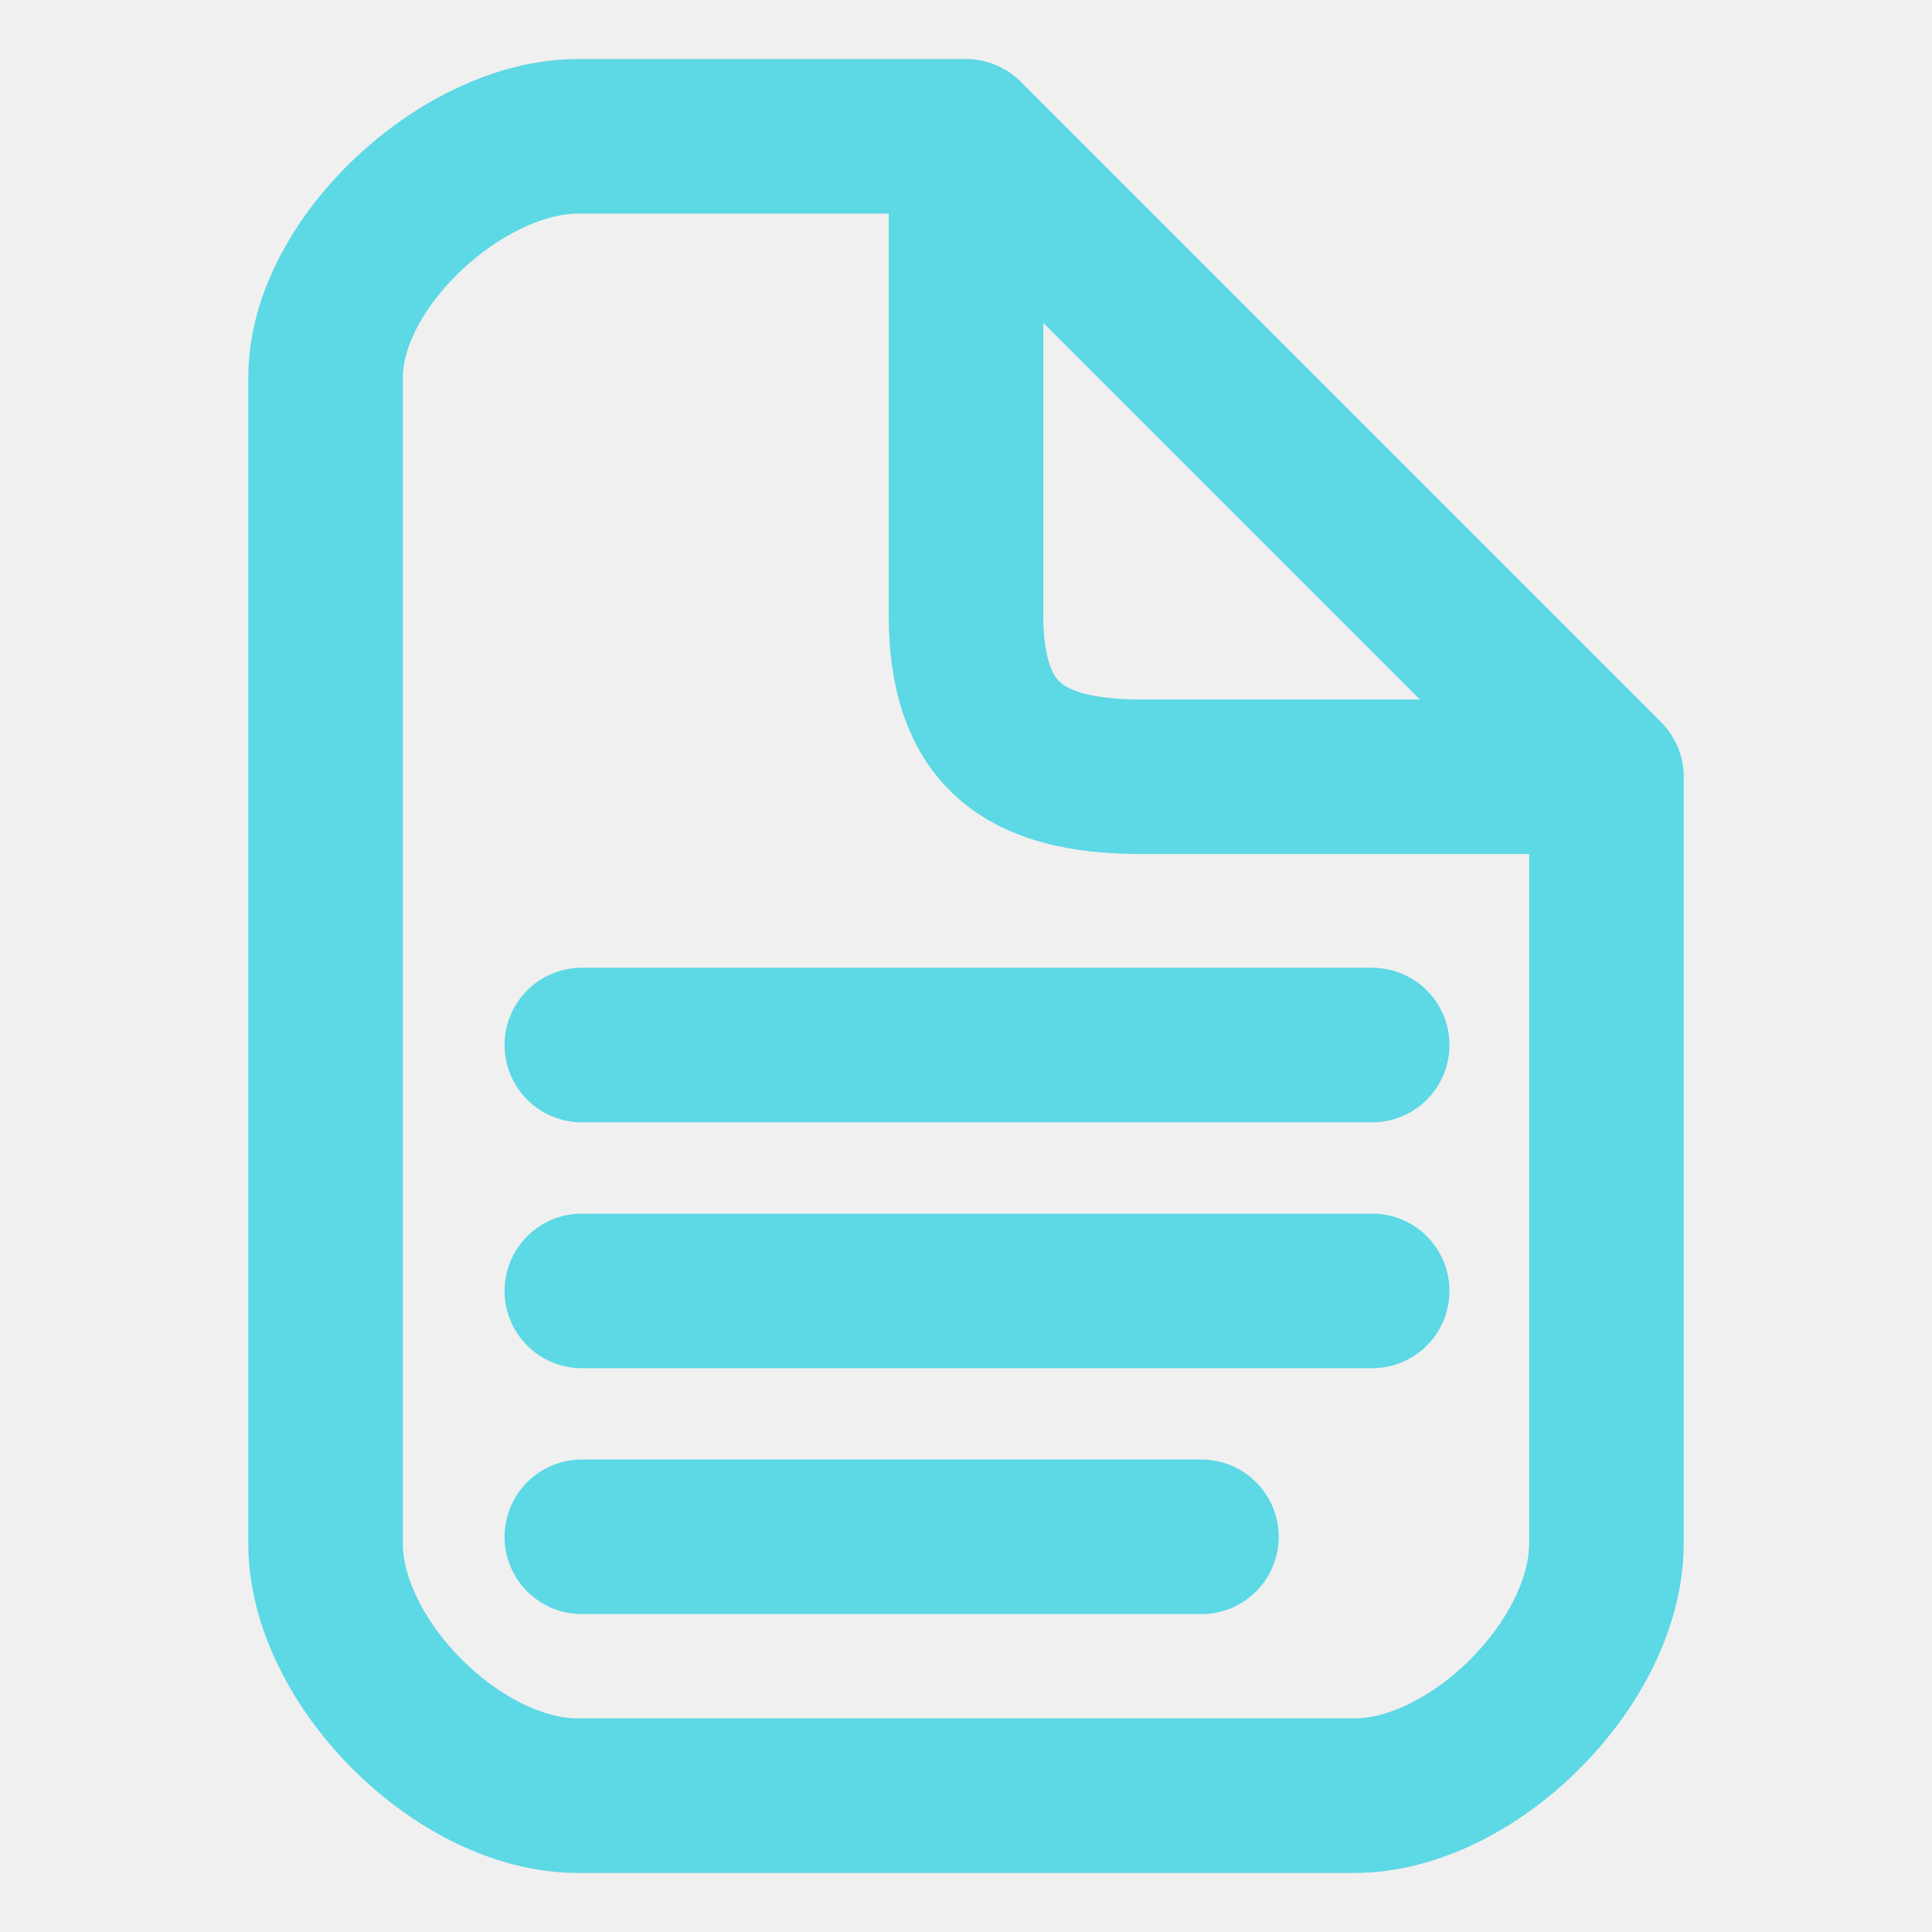
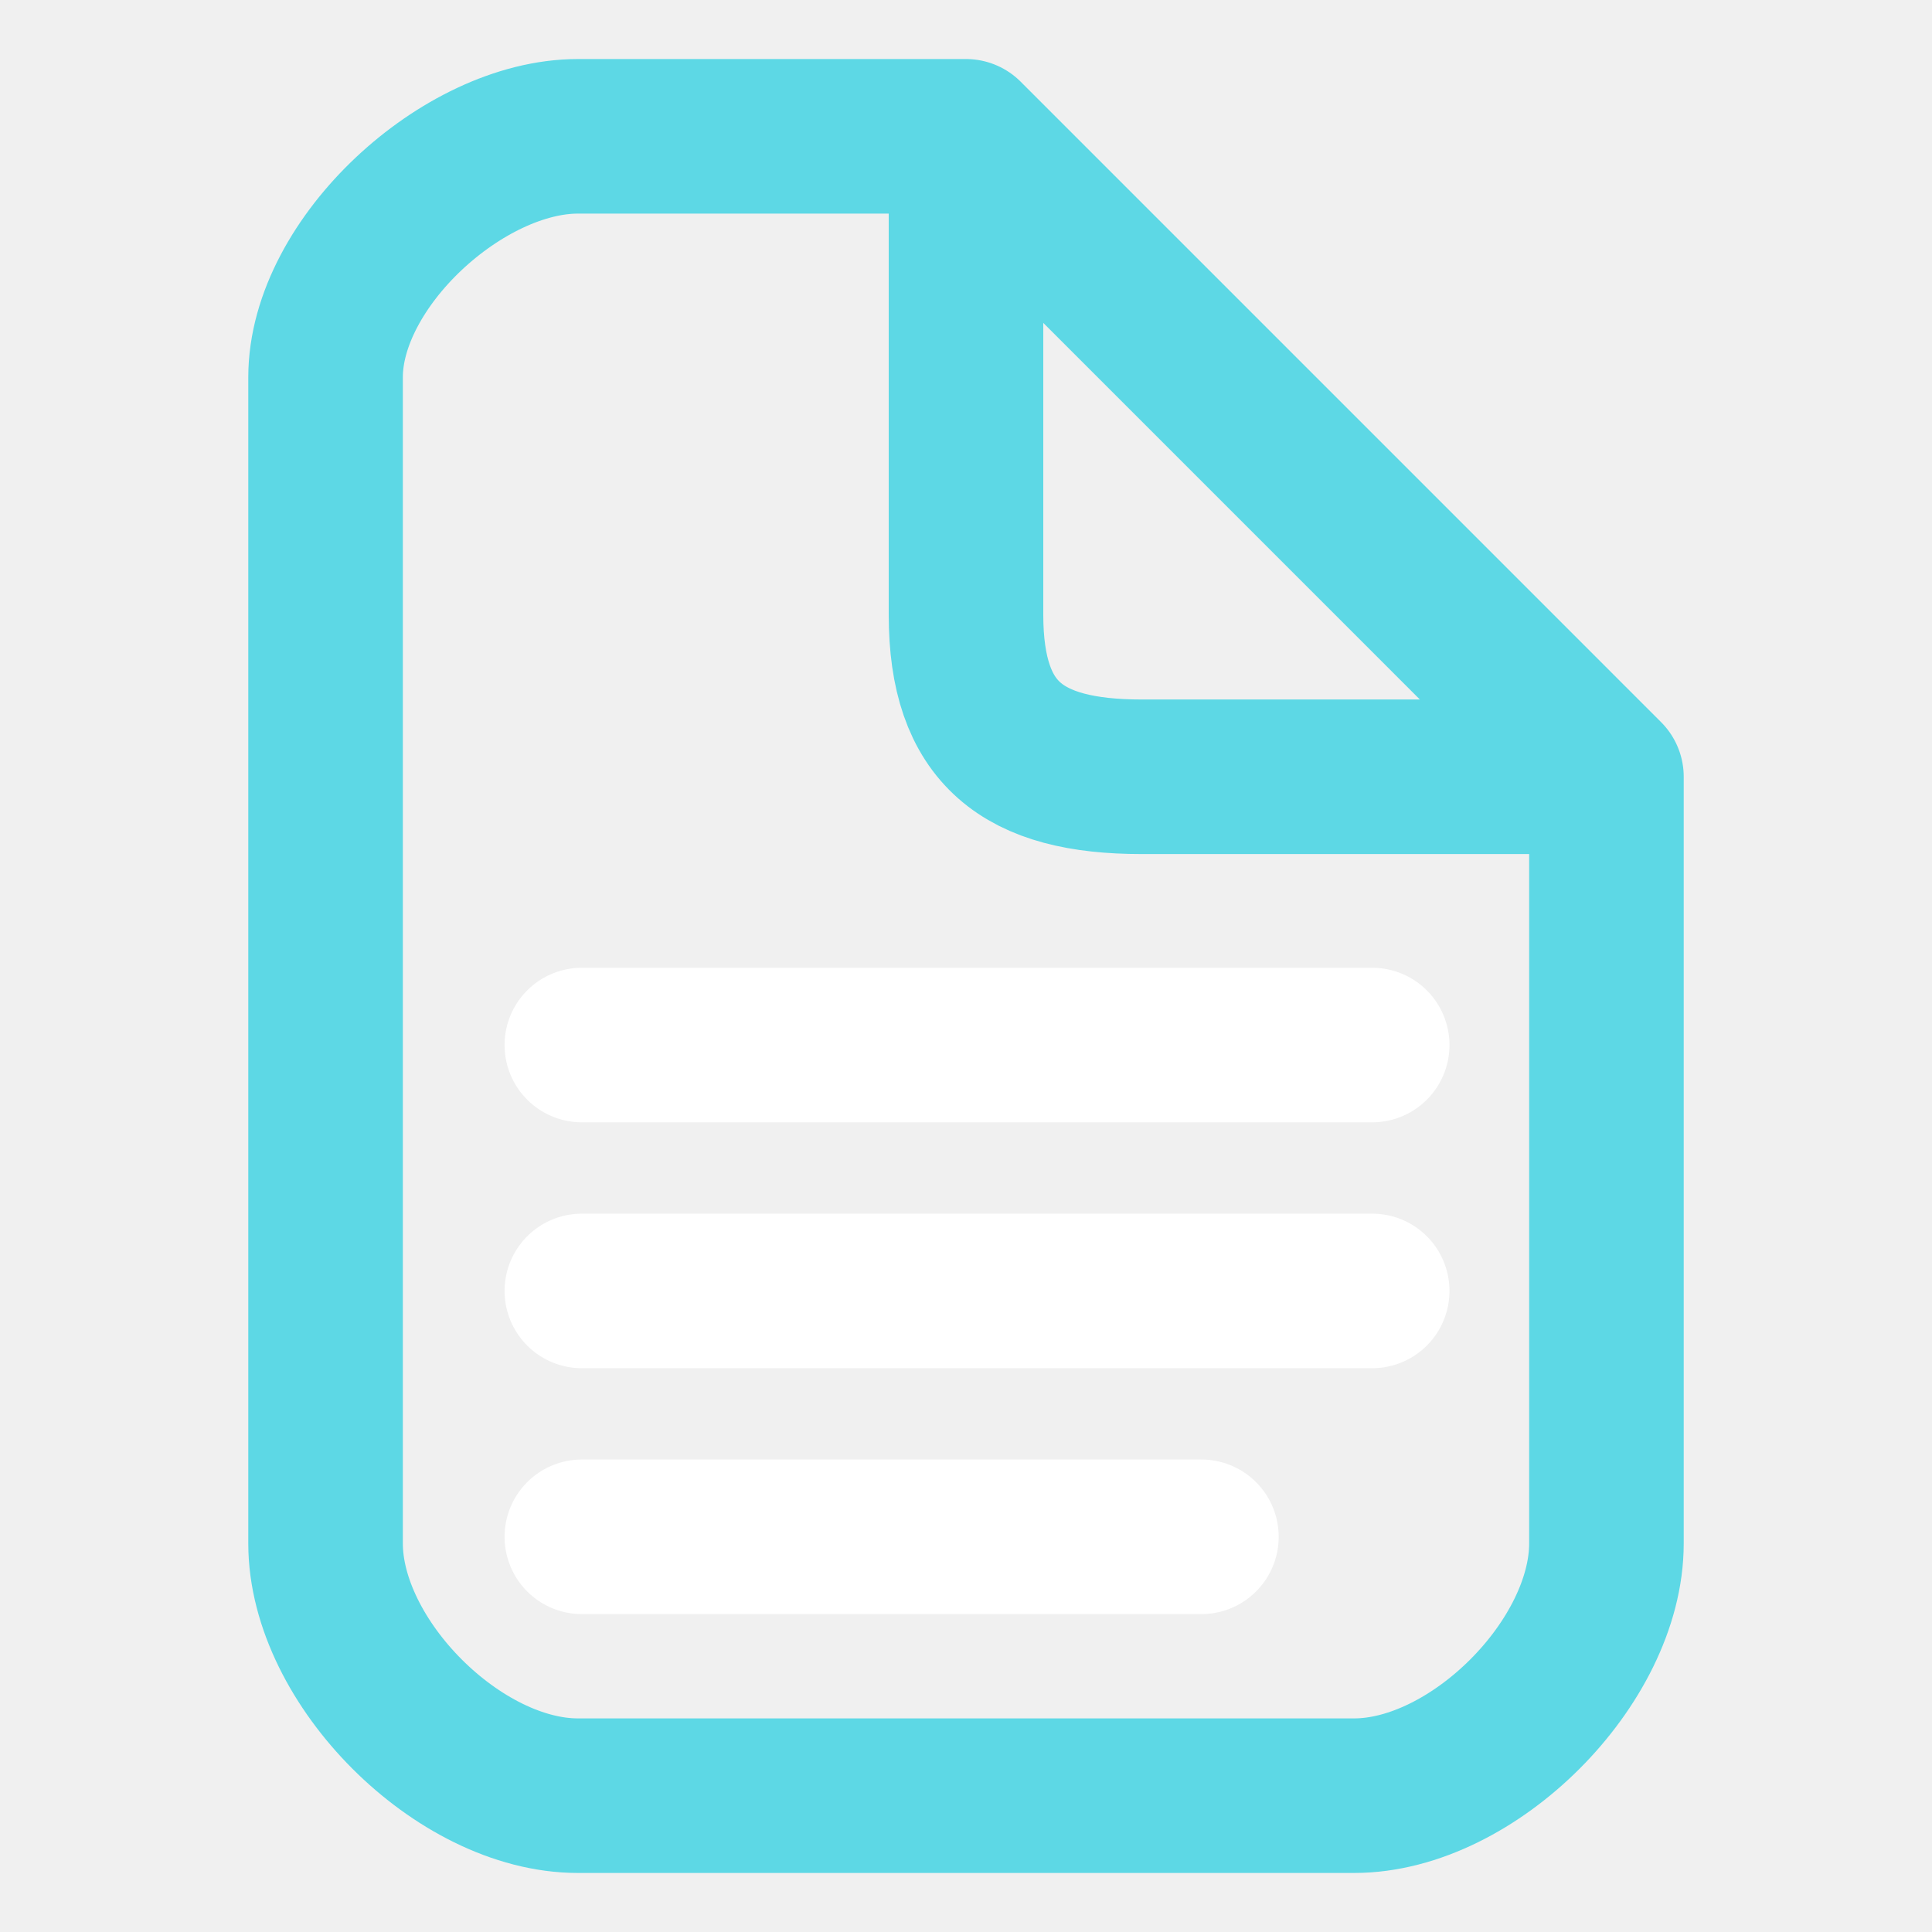
<svg xmlns="http://www.w3.org/2000/svg" width="100" height="100" viewBox="0 0 100 100" fill="none">
  <path d="M50 7.056V31.818C50 37.974 52.934 40.206 59.091 40.206H83.149M50 7.056H29.91C23.974 7.056 16.851 13.593 16.851 19.527V79.885C16.851 86.04 23.754 92.944 29.91 92.944H70.09C76.246 92.944 83.149 86.04 83.149 79.885V40.206M50 7.056L83.149 40.206" stroke="#5DD8E5" stroke-width="8" stroke-linecap="round" stroke-linejoin="round" />
-   <path d="M30.116 54.091H71.025M30.116 66.818H71.025M30.116 79.545H62.185" stroke="#5DD8E5" stroke-width="8" stroke-linecap="round" stroke-linejoin="round" />
+   <path d="M30.116 54.091H71.025M30.116 66.818H71.025M30.116 79.545H62.185" stroke="white" stroke-width="8" stroke-linecap="round" stroke-linejoin="round" />
</svg>
